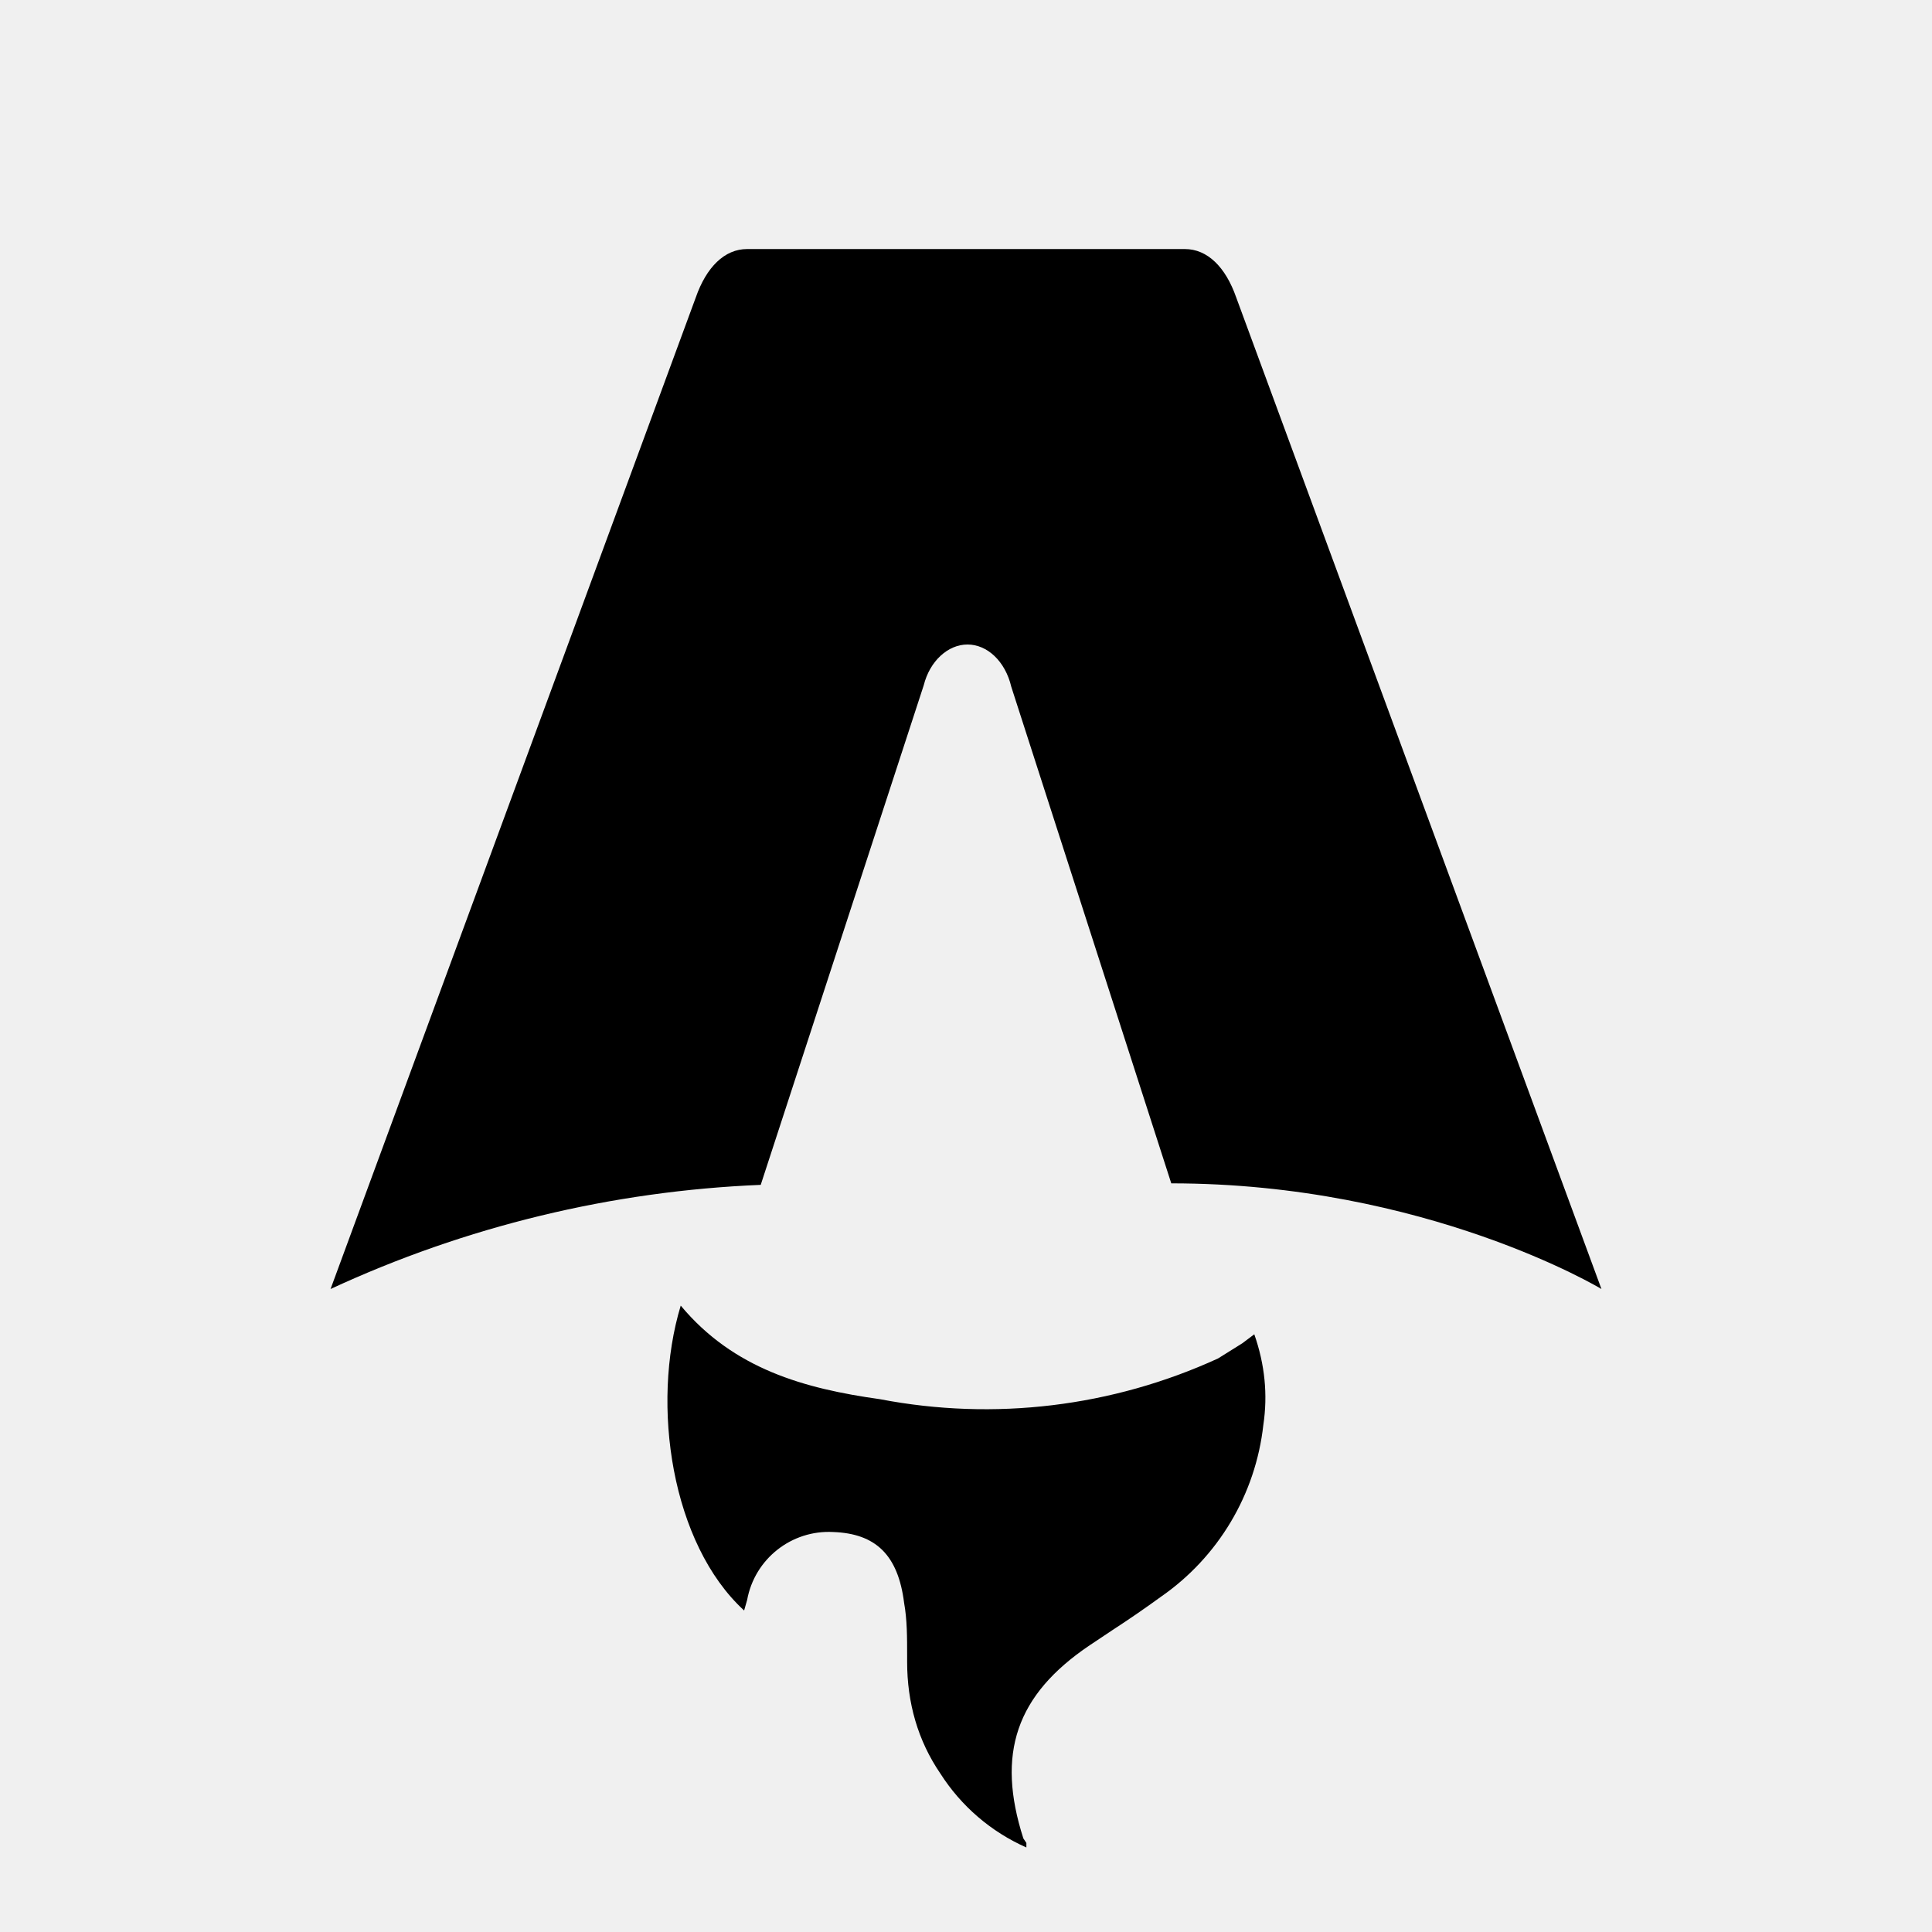
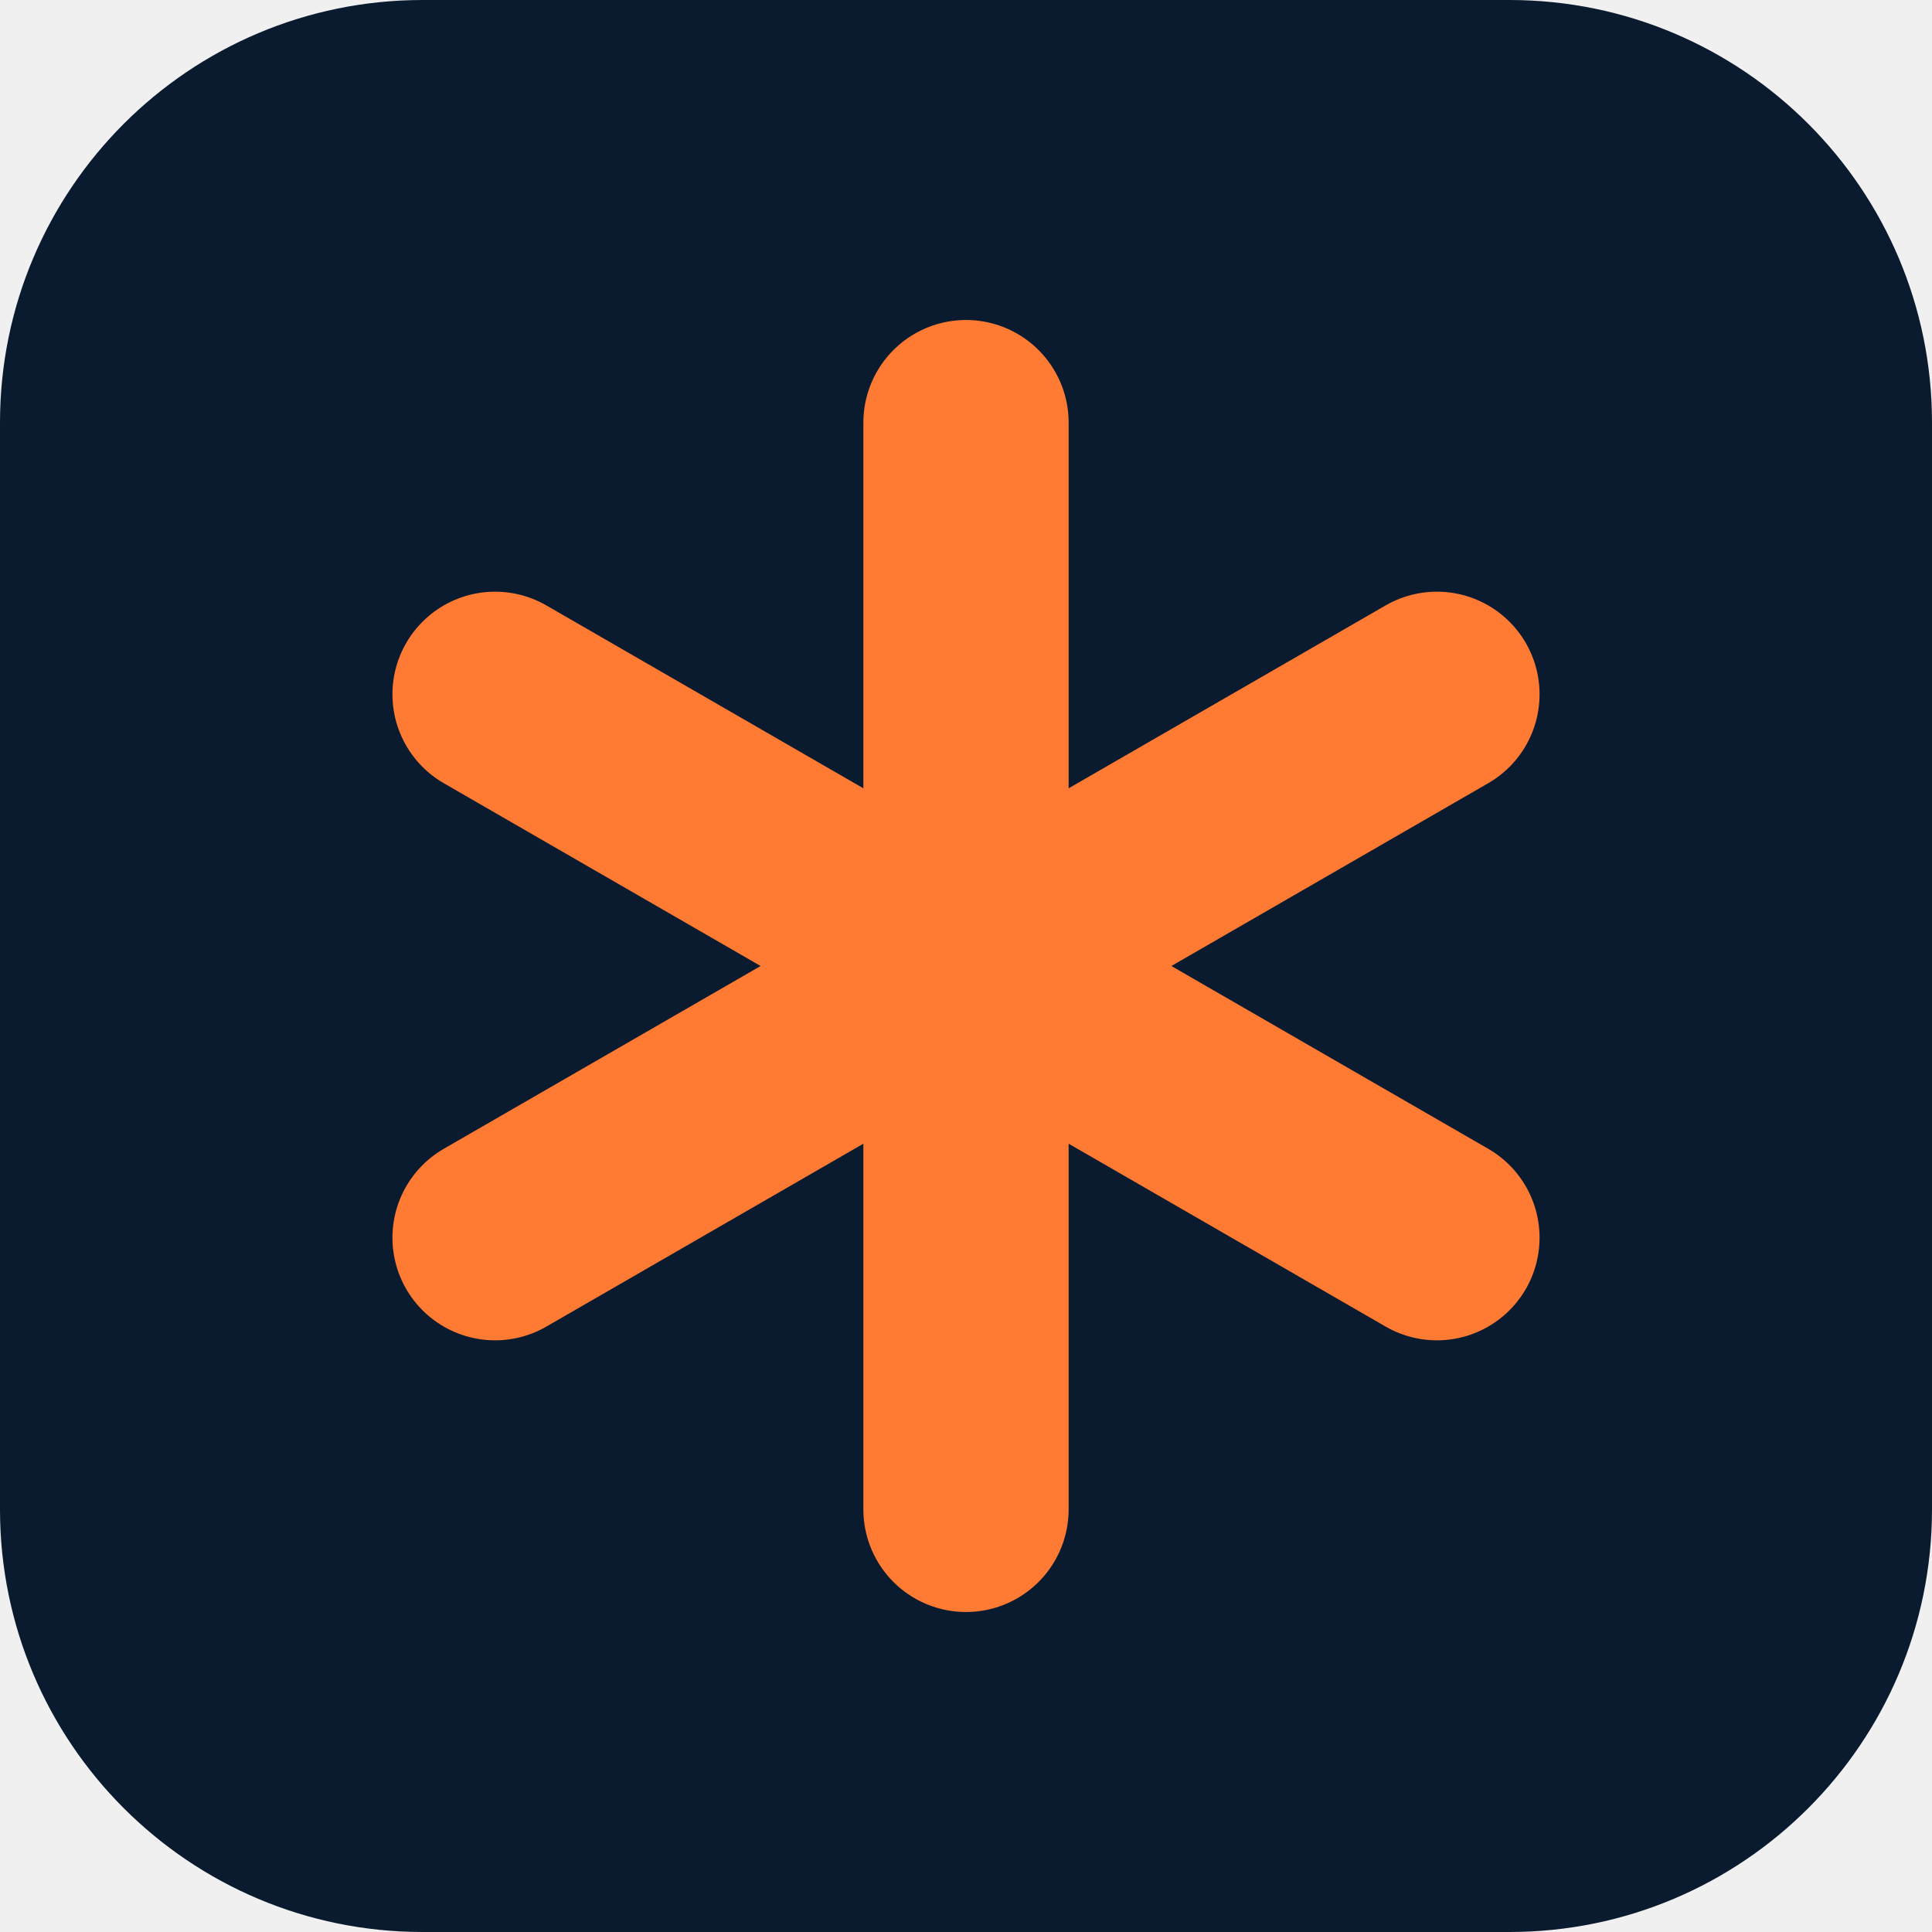
- <svg xmlns="http://www.w3.org/2000/svg" fill="none" viewBox="0 0 128 128">
-   <path d="M50.4 78.5a75.1 75.1 0 0 0-28.5 6.9l24.2-65.7c.7-2 1.9-3.2 3.4-3.2h29c1.5 0 2.7 1.2 3.4 3.2l24.2 65.7s-11.6-7-28.5-7L67 45.5c-.4-1.7-1.6-2.8-2.9-2.8-1.3 0-2.5 1.1-2.9 2.7L50.4 78.5Zm-1.1 28.2Zm-4.2-20.2c-2 6.6-.6 15.8 4.2 20.2a17.5 17.5 0 0 1 .2-.7 5.5 5.5 0 0 1 5.7-4.5c2.8.1 4.3 1.5 4.7 4.7.2 1.1.2 2.3.2 3.5v.4c0 2.7.7 5.2 2.2 7.4a13 13 0 0 0 5.7 4.9v-.3l-.2-.3c-1.8-5.6-.5-9.5 4.4-12.8l1.5-1a73 73 0 0 0 3.2-2.2 16 16 0 0 0 6.8-11.4c.3-2 .1-4-.6-6l-.8.6-1.6 1a37 37 0 0 1-22.4 2.7c-5-.7-9.7-2-13.2-6.2Z" />
-   <style>
-         path { fill: #000; }
-         @media (prefers-color-scheme: dark) {
-             path { fill: #FFF; }
-         }
-     </style>
+ <svg xmlns="http://www.w3.org/2000/svg" viewBox="0 0 32 32">
+   <rect width="32" height="32" rx="7" fill="#0a1a2f" />
+   <g stroke="#ff7a33" stroke-width="3.4" stroke-linecap="round">
+     <path d="M16 7v18" />
+     <path d="M8.2 11.5 23.8 20.5" />
+     <path d="M8.2 20.5 23.8 11.5" />
+   </g>
</svg>
